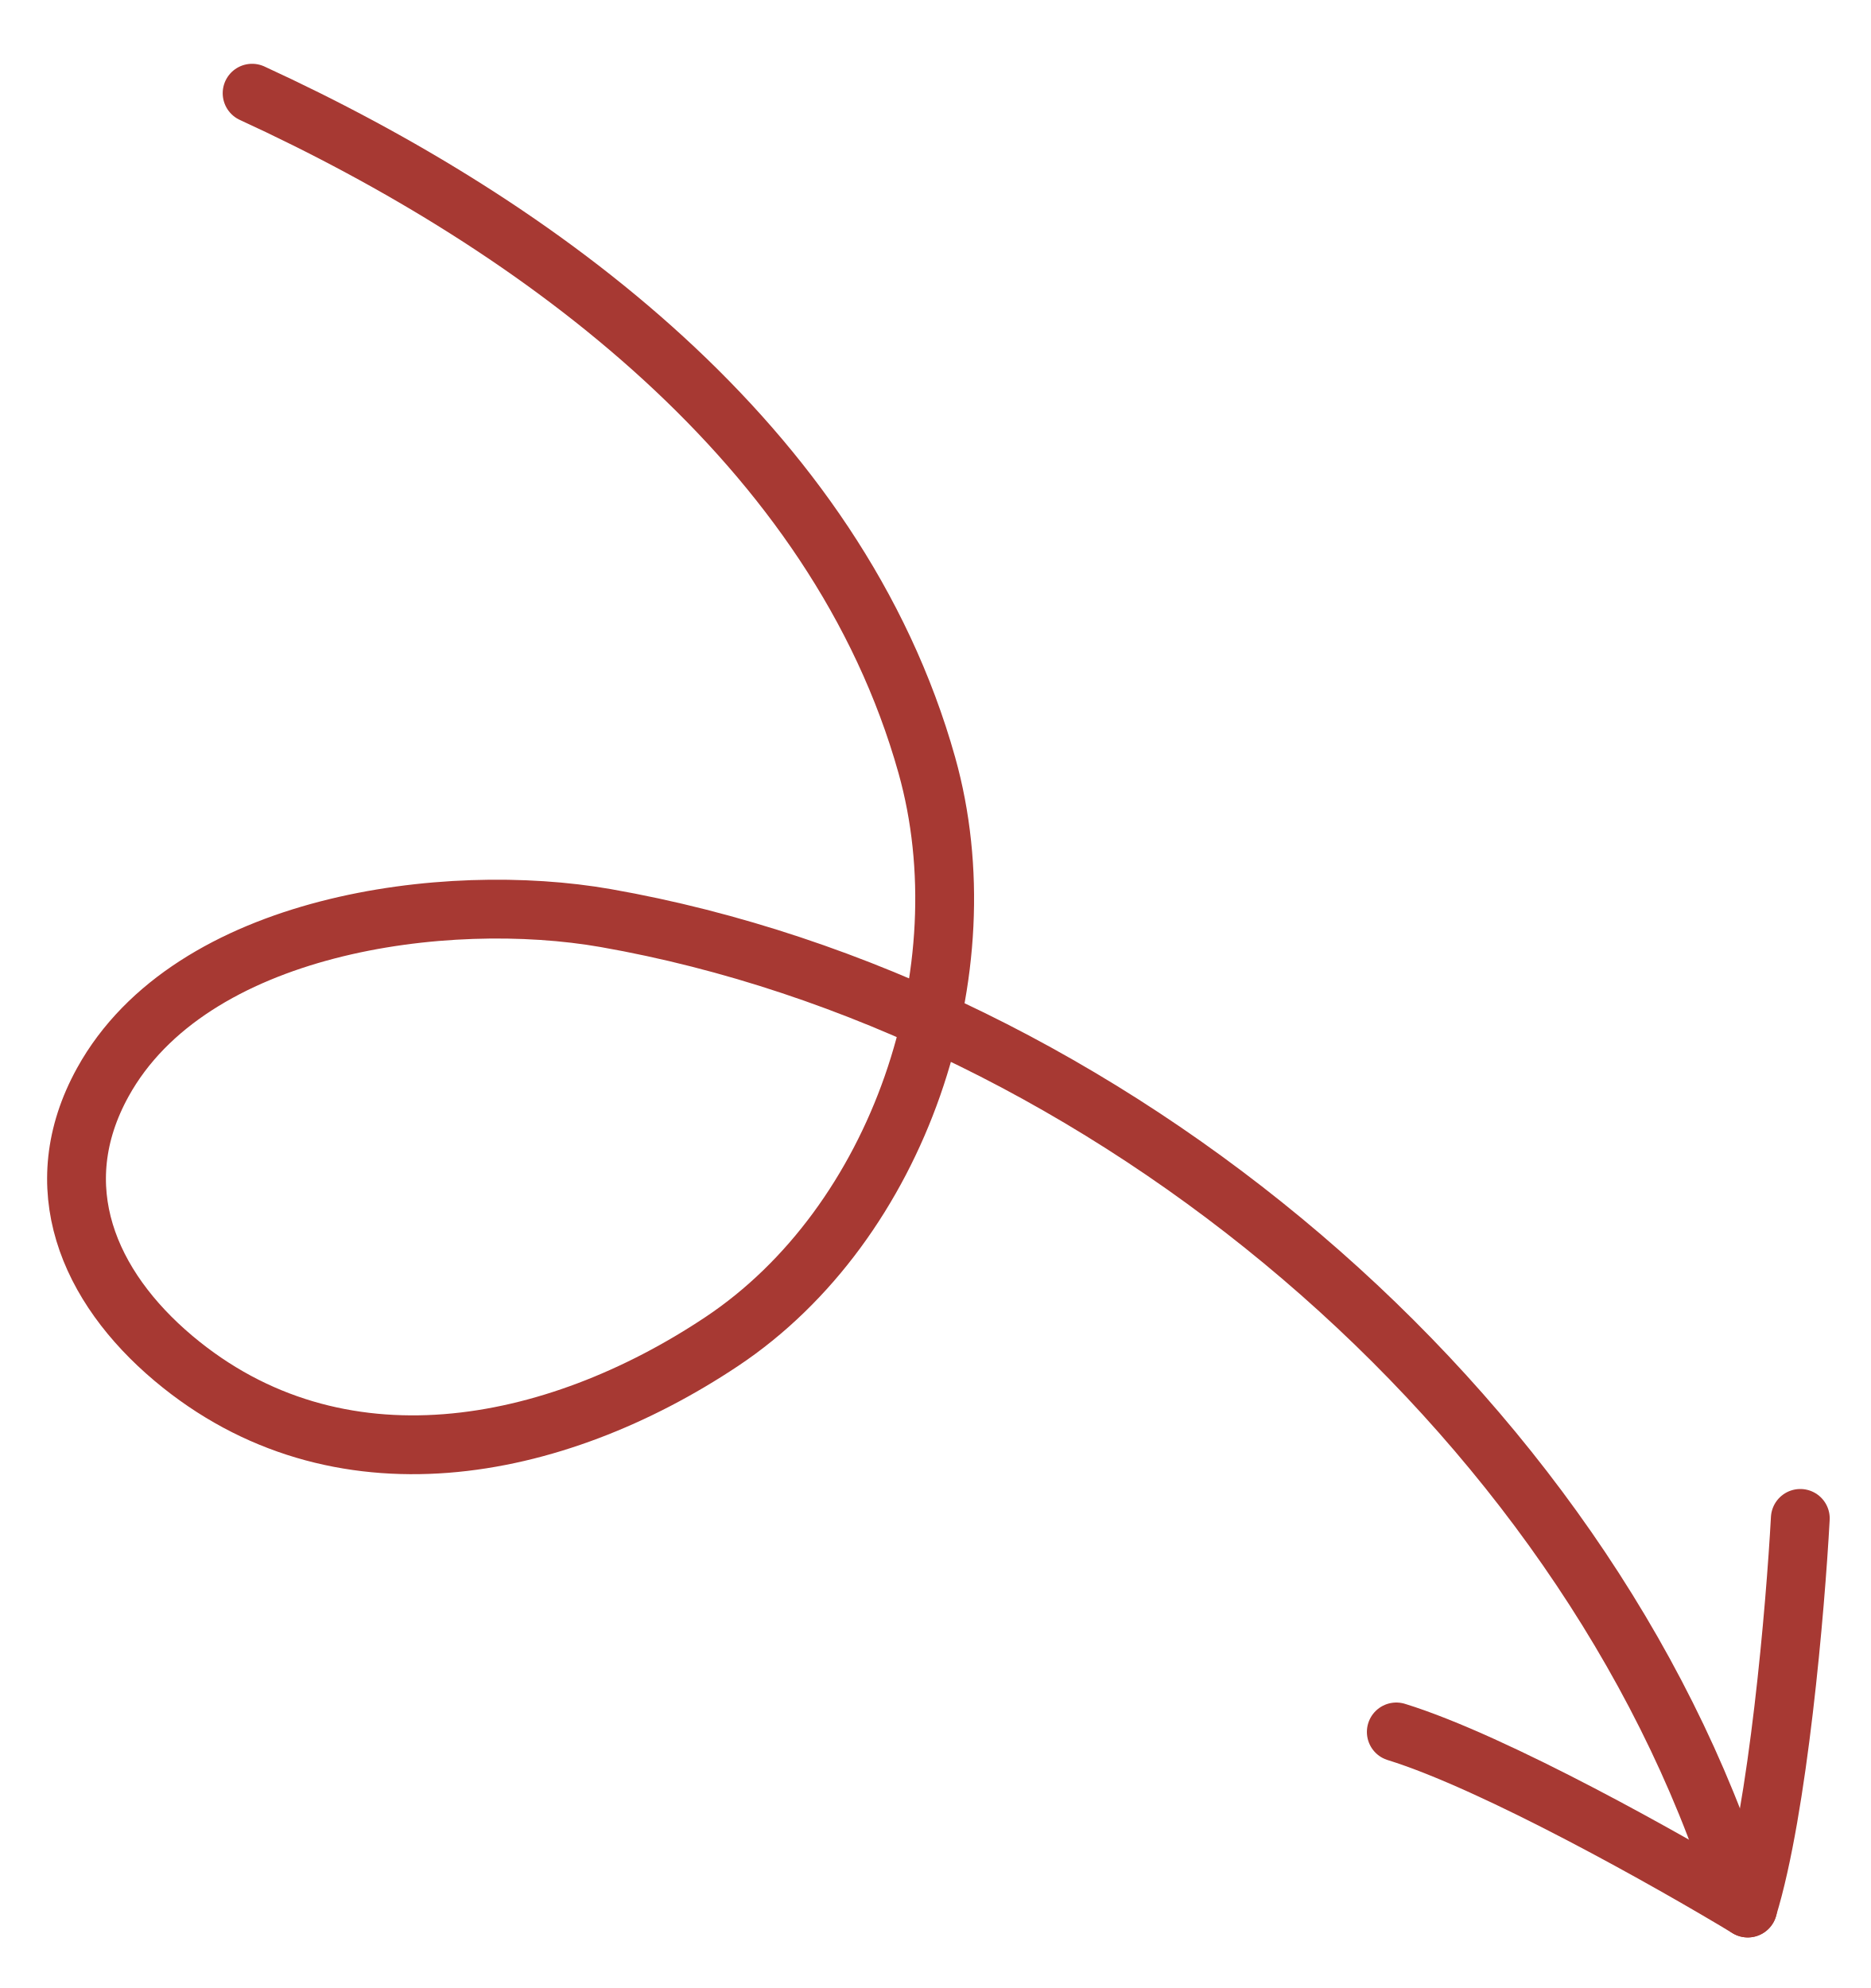
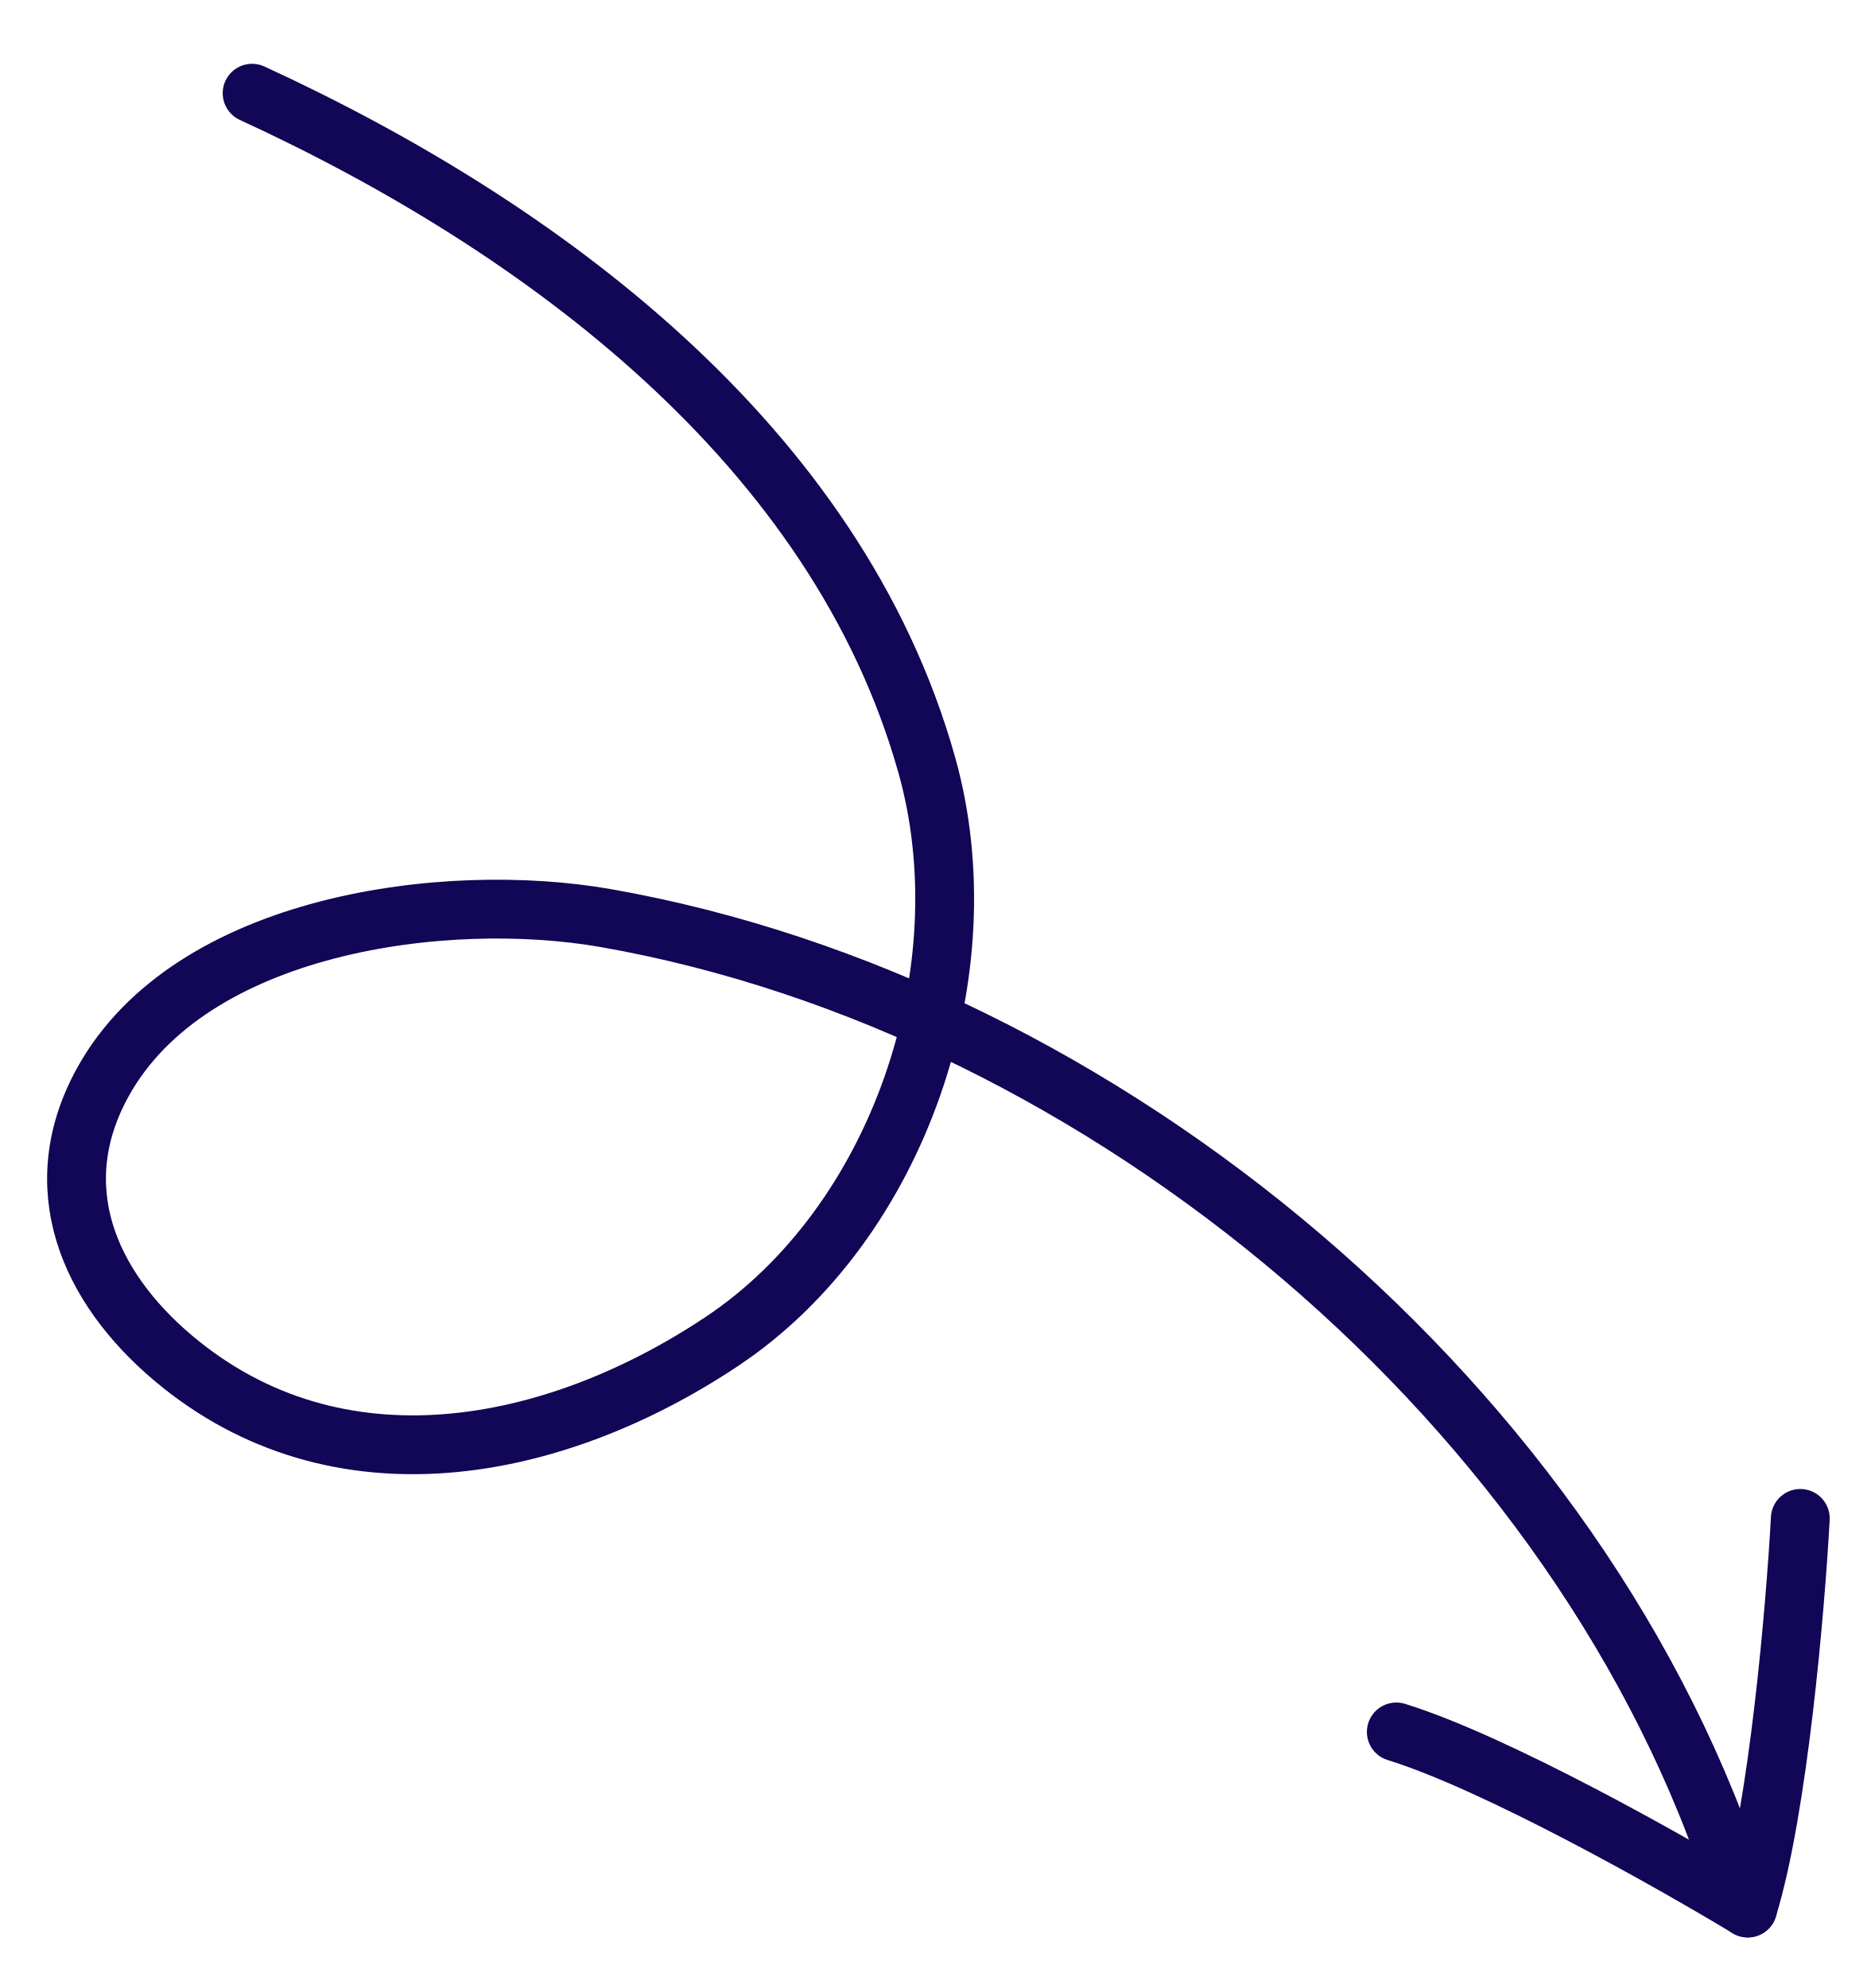
<svg xmlns="http://www.w3.org/2000/svg" viewBox="30 20 159 169" fill="none">
-   <path d="M51.433 27.923C75.957 39.202 101.14 57.787 108.794 85.049C113.685 102.47 106.458 123.985 91.353 134.048C77.088 143.551 58.651 147.172 44.745 135.471C37.497 129.372 33.849 120.867 38.739 112.005C46.209 98.467 67.93 95.665 81.505 98.048C123.872 105.486 164.792 139.742 177.821 180.942" stroke="#A73933" stroke-width="5" stroke-linecap="round" />
-   <path d="M183.053 149.08C182.643 156.62 181.176 173.801 178.584 182.201" stroke="#A73933" stroke-width="5" stroke-linecap="round" />
-   <path d="M178.588 182.201C172.127 178.291 157.106 169.824 148.706 167.232" stroke="#A73933" stroke-width="5" stroke-linecap="round" />
+   <path d="M51.433 27.923C75.957 39.202 101.14 57.787 108.794 85.049C113.685 102.47 106.458 123.985 91.353 134.048C77.088 143.551 58.651 147.172 44.745 135.471C37.497 129.372 33.849 120.867 38.739 112.005C46.209 98.467 67.93 95.665 81.505 98.048C123.872 105.486 164.792 139.742 177.821 180.942" stroke="#110756" stroke-width="5" stroke-linecap="round" />
+   <path d="M183.053 149.08C182.643 156.62 181.176 173.801 178.584 182.201" stroke="#110756" stroke-width="5" stroke-linecap="round" />
+   <path d="M178.588 182.201C172.127 178.291 157.106 169.824 148.706 167.232" stroke="#110756" stroke-width="5" stroke-linecap="round" />
</svg>
